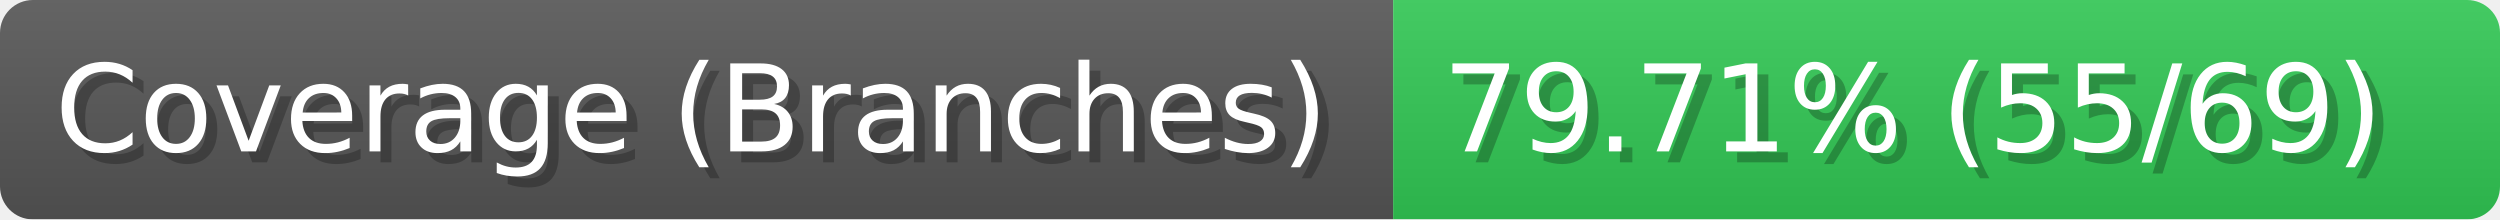
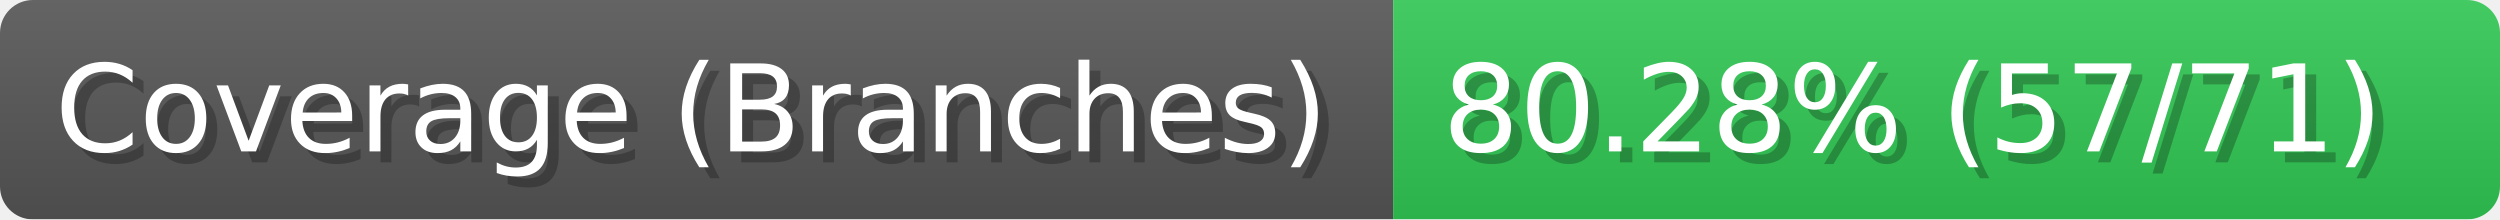
- <svg xmlns="http://www.w3.org/2000/svg" width="227.9" height="20" viewBox="0 0 2279 200" role="img" aria-label="Coverage (Branches): 79.71% (55/69)">
+ <svg xmlns="http://www.w3.org/2000/svg" width="227.9" height="20" viewBox="0 0 2279 200" role="img" aria-label="Coverage (Branches): 80.28% (57/71)">
  <linearGradient id="a" x2="0" y2="100%">
    <stop offset="0" stop-opacity=".1" stop-color="#EEE" />
    <stop offset="1" stop-opacity=".1" />
  </linearGradient>
  <mask id="m">
    <rect width="2279" height="200" rx="30" fill="#FFF" />
  </mask>
  <g mask="url(#m)">
    <rect width="1270" height="200" fill="#555" />
    <rect width="1009" height="200" fill="#31c653" x="1270" />
    <rect width="2279" height="200" fill="url(#a)" />
  </g>
  <g aria-hidden="true" fill="#fff" text-anchor="start" font-family="Verdana,DejaVu Sans,sans-serif" font-size="110">
    <text x="60" y="148" textLength="1170" fill="#000" opacity="0.25">Coverage (Branches)</text>
    <text x="50" y="138" textLength="1170">Coverage (Branches)</text>
-     <text x="1325" y="148" textLength="909" fill="#000" opacity="0.25">79.71% (55/69)</text>
-     <text x="1315" y="138" textLength="909">79.71% (55/69)</text>
+     <text x="1325" y="148" textLength="909" fill="#000" opacity="0.25">80.28% (57/71)</text>
+     <text x="1315" y="138" textLength="909">80.28% (57/71)</text>
  </g>
</svg>
